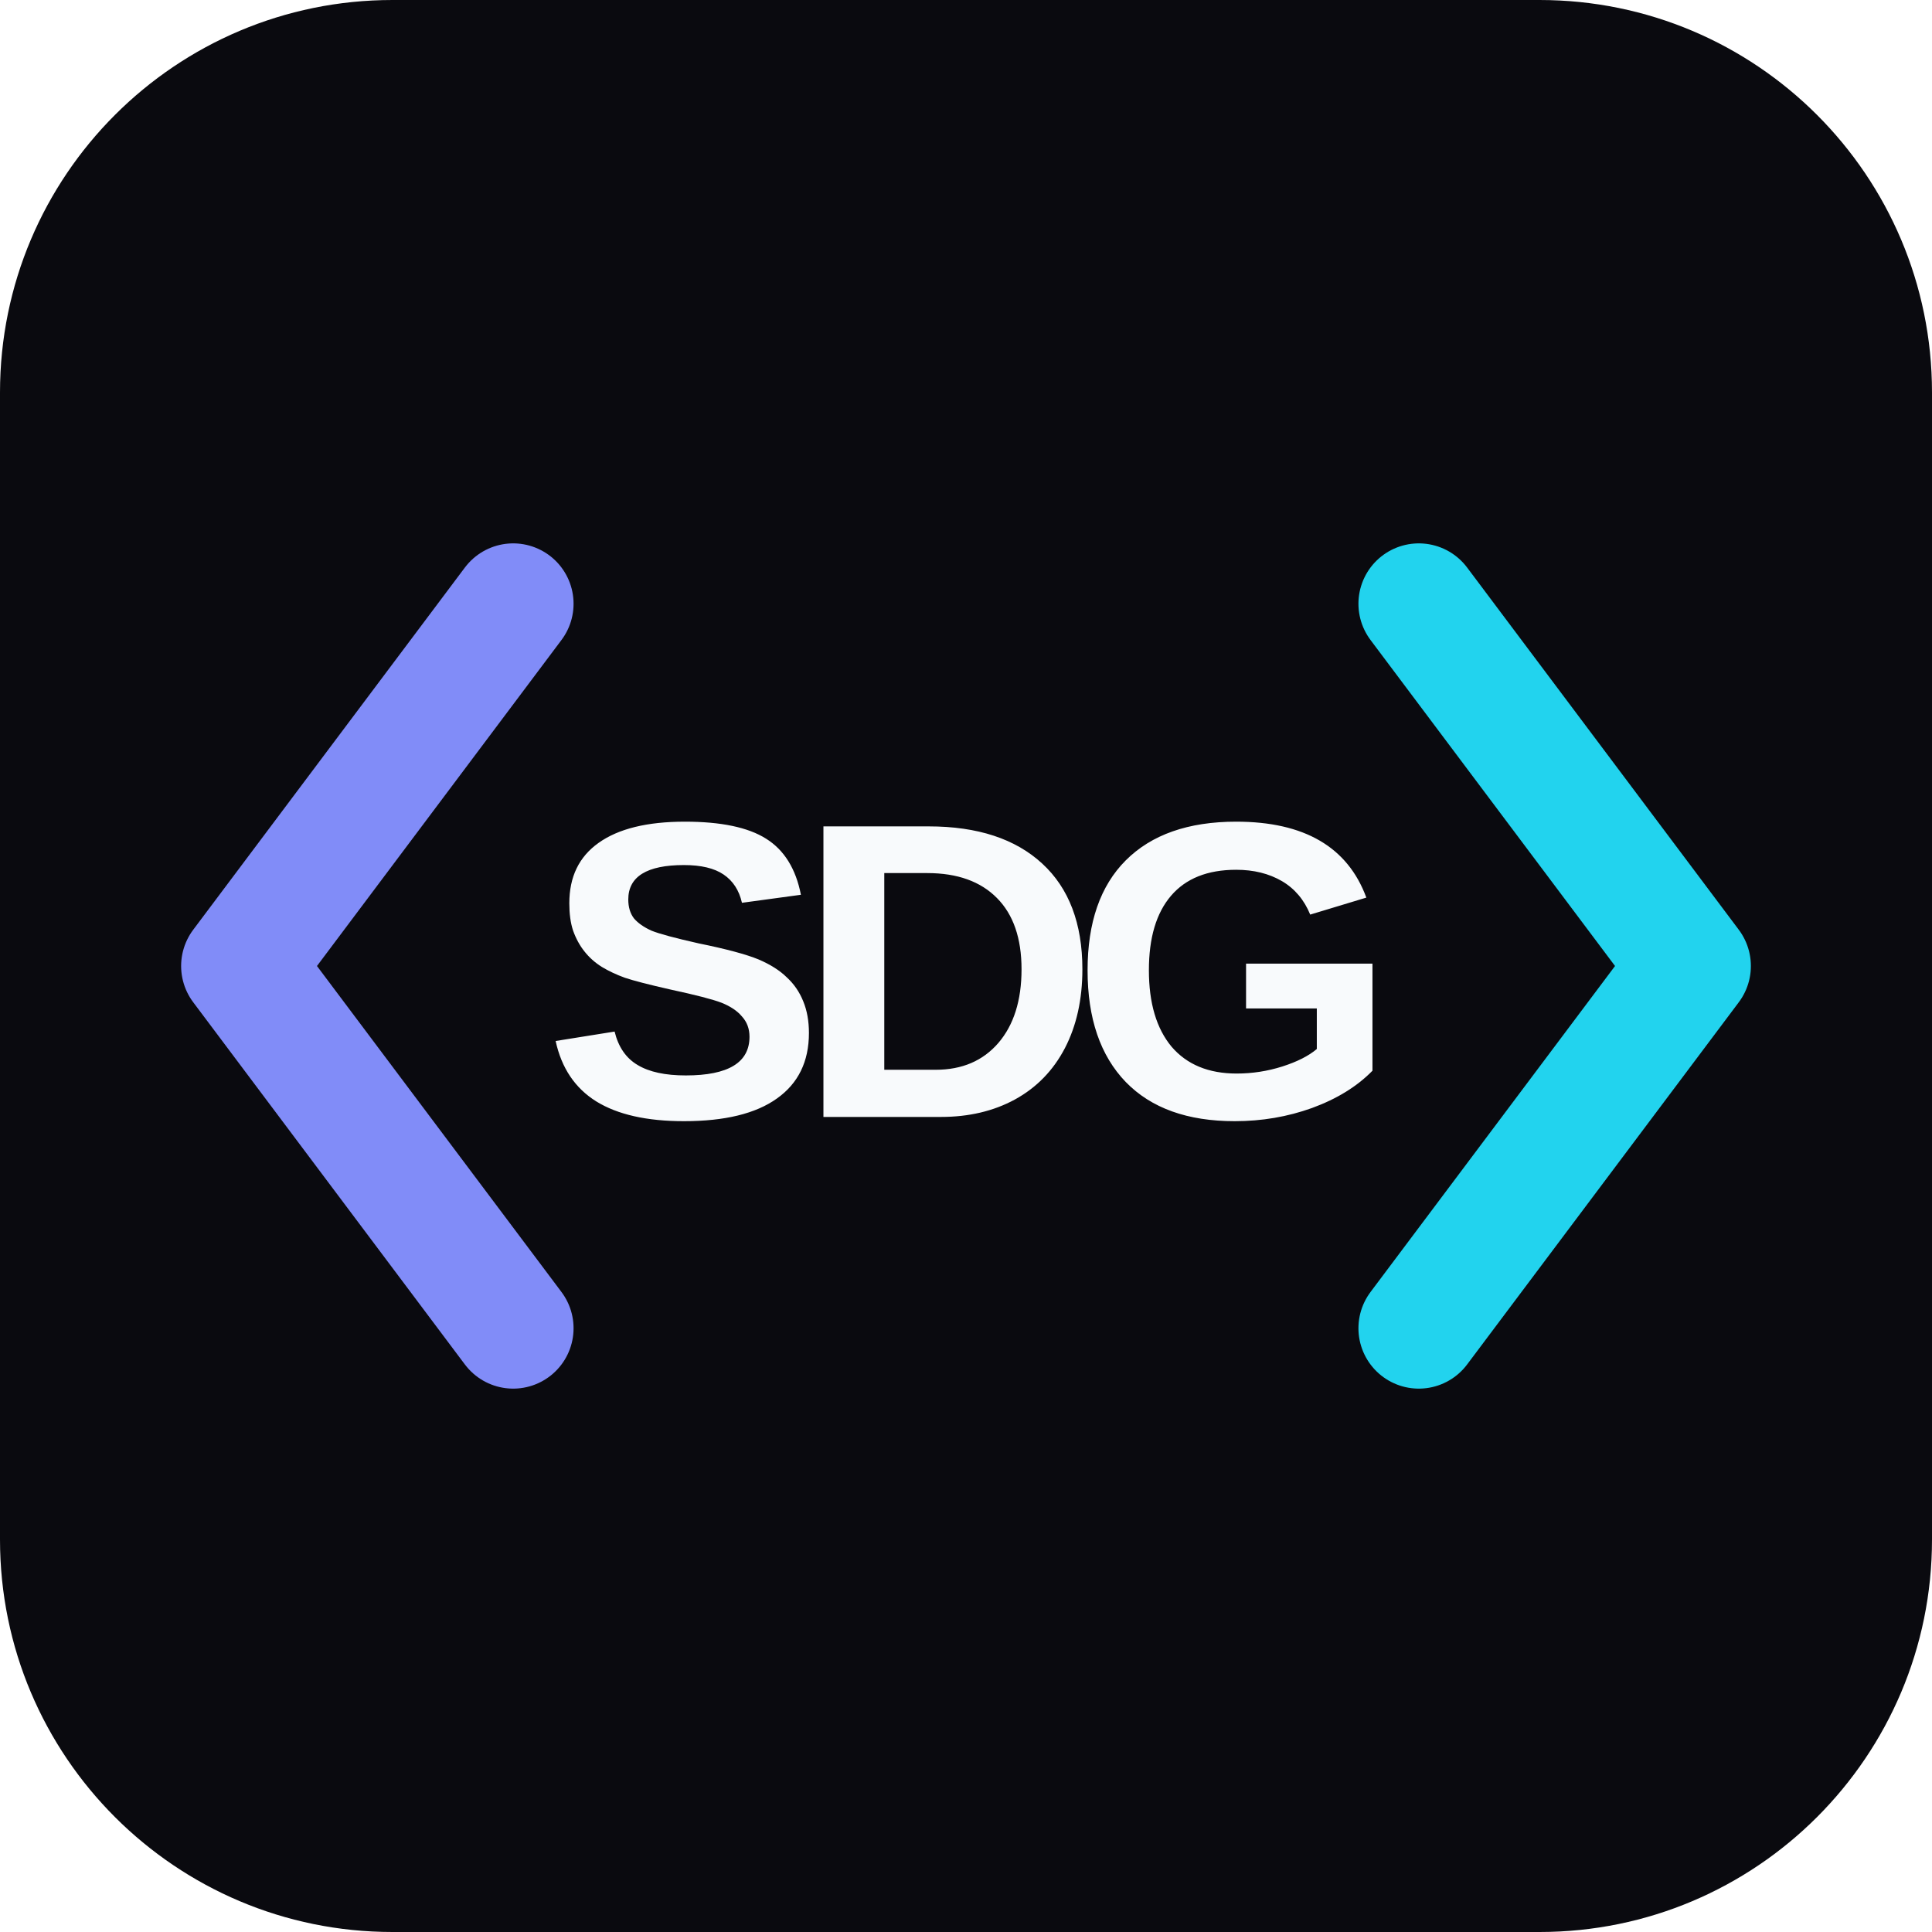
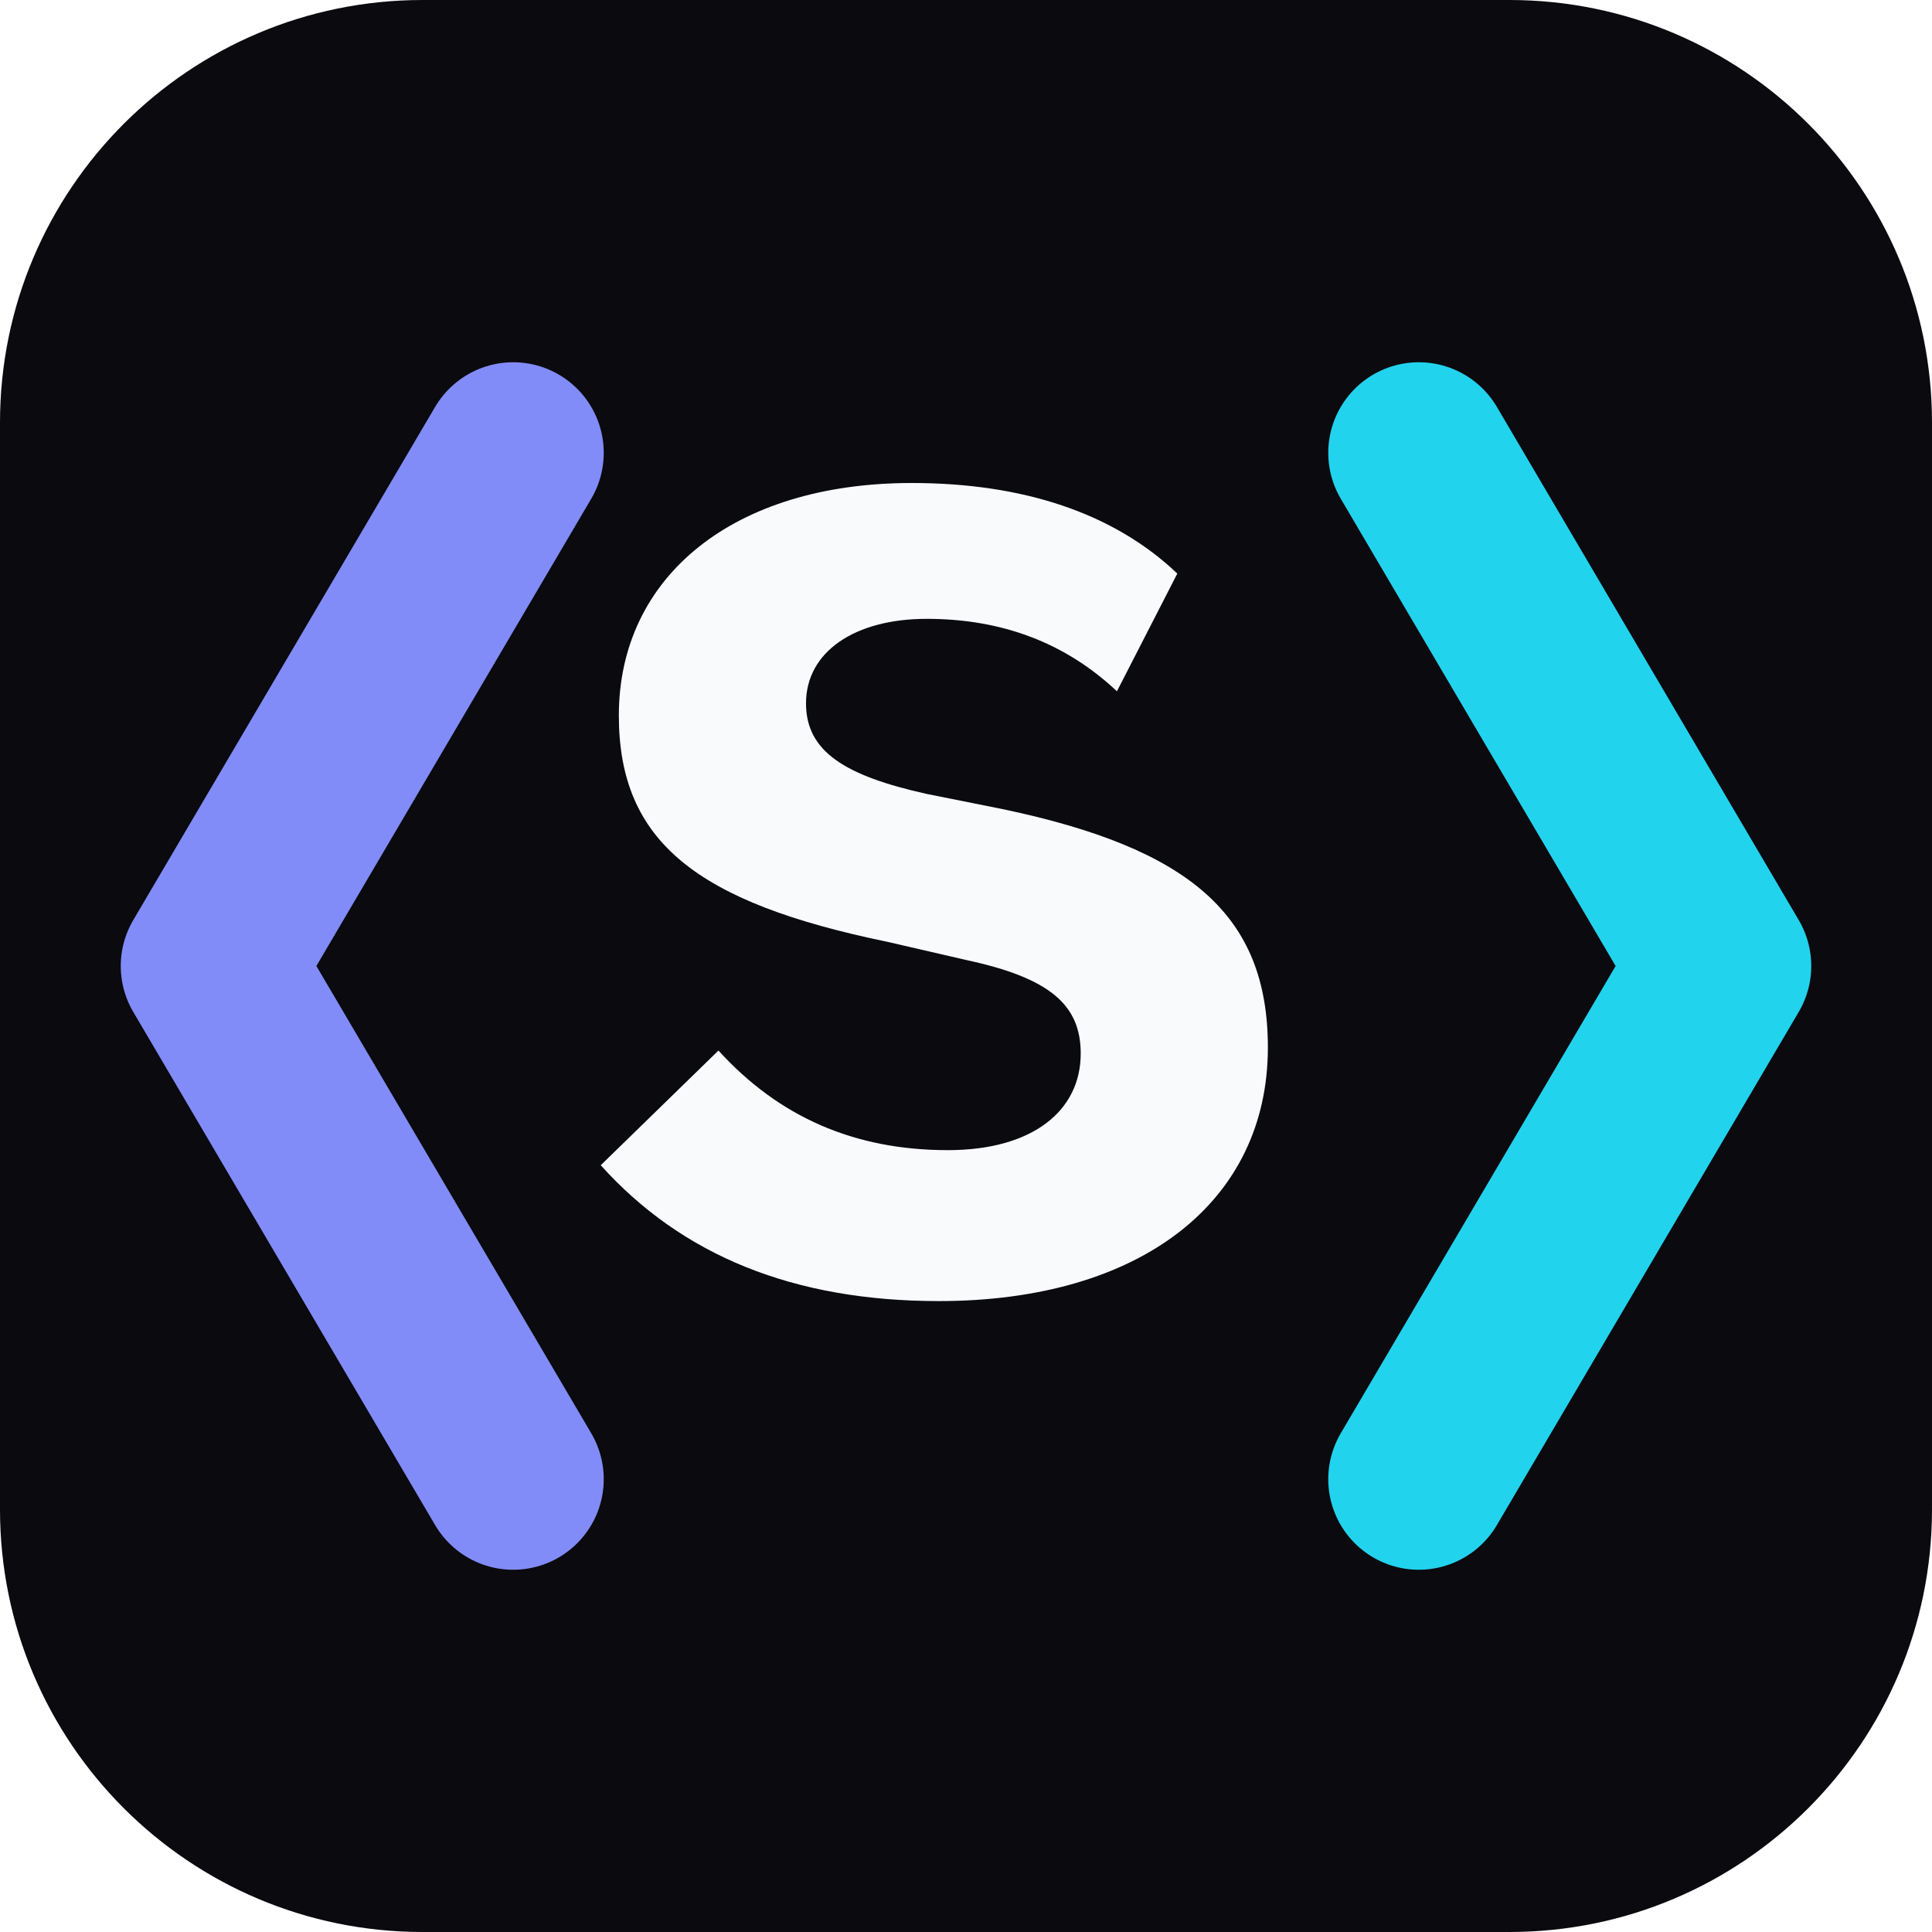
- <svg xmlns="http://www.w3.org/2000/svg" viewBox="0 0 64 64" role="img" aria-label="SDG portfolio logo">
-   <rect width="64" height="64" rx="13" fill="#0a0a0f" />
-   <path d="M17 20 8 32l9 12" fill="none" stroke="#818cf8" stroke-width="4" stroke-linecap="round" stroke-linejoin="round" />
-   <text x="18" y="37" fill="#f8fafc" font-family="Arial,sans-serif" font-size="14" font-weight="800" letter-spacing="-1">SDG</text>
-   <path d="M47 20 56 32l-9 12" fill="none" stroke="#22d3ee" stroke-width="4" stroke-linecap="round" stroke-linejoin="round" />
+ <svg xmlns="http://www.w3.org/2000/svg" viewBox="0 0 64 64" role="img" aria-label="SDG portfolio">
+   <rect width="64" height="64" rx="14" fill="#0a0a0f" />
+   <path d="M17 15 7 32l10 17" fill="none" stroke="#818cf8" stroke-width="6" stroke-linecap="round" stroke-linejoin="round" />
+   <path d="M47 15 57 32 47 49" fill="none" stroke="#22d3ee" stroke-width="6" stroke-linecap="round" stroke-linejoin="round" />
+   <path d="M39 19c-2.1-2-5.1-3-8.8-3-5.9 0-9.7 3.1-9.7 7.7 0 4.2 2.6 6.2 8.9 7.5l2.6.6c2.8.6 3.8 1.5 3.8 3.1 0 1.9-1.6 3.2-4.4 3.2-3.1 0-5.6-1.1-7.6-3.3l-3.9 3.8c2.7 3 6.4 4.5 11.2 4.5 6.7 0 10.9-3.3 10.9-8.4 0-4.4-2.6-6.6-8.8-7.9l-2.5-.5c-2.7-.6-4-1.4-4-3 0-1.7 1.6-2.8 4-2.8 2.5 0 4.6.8 6.3 2.4z" fill="#f8fafc" />
</svg>
